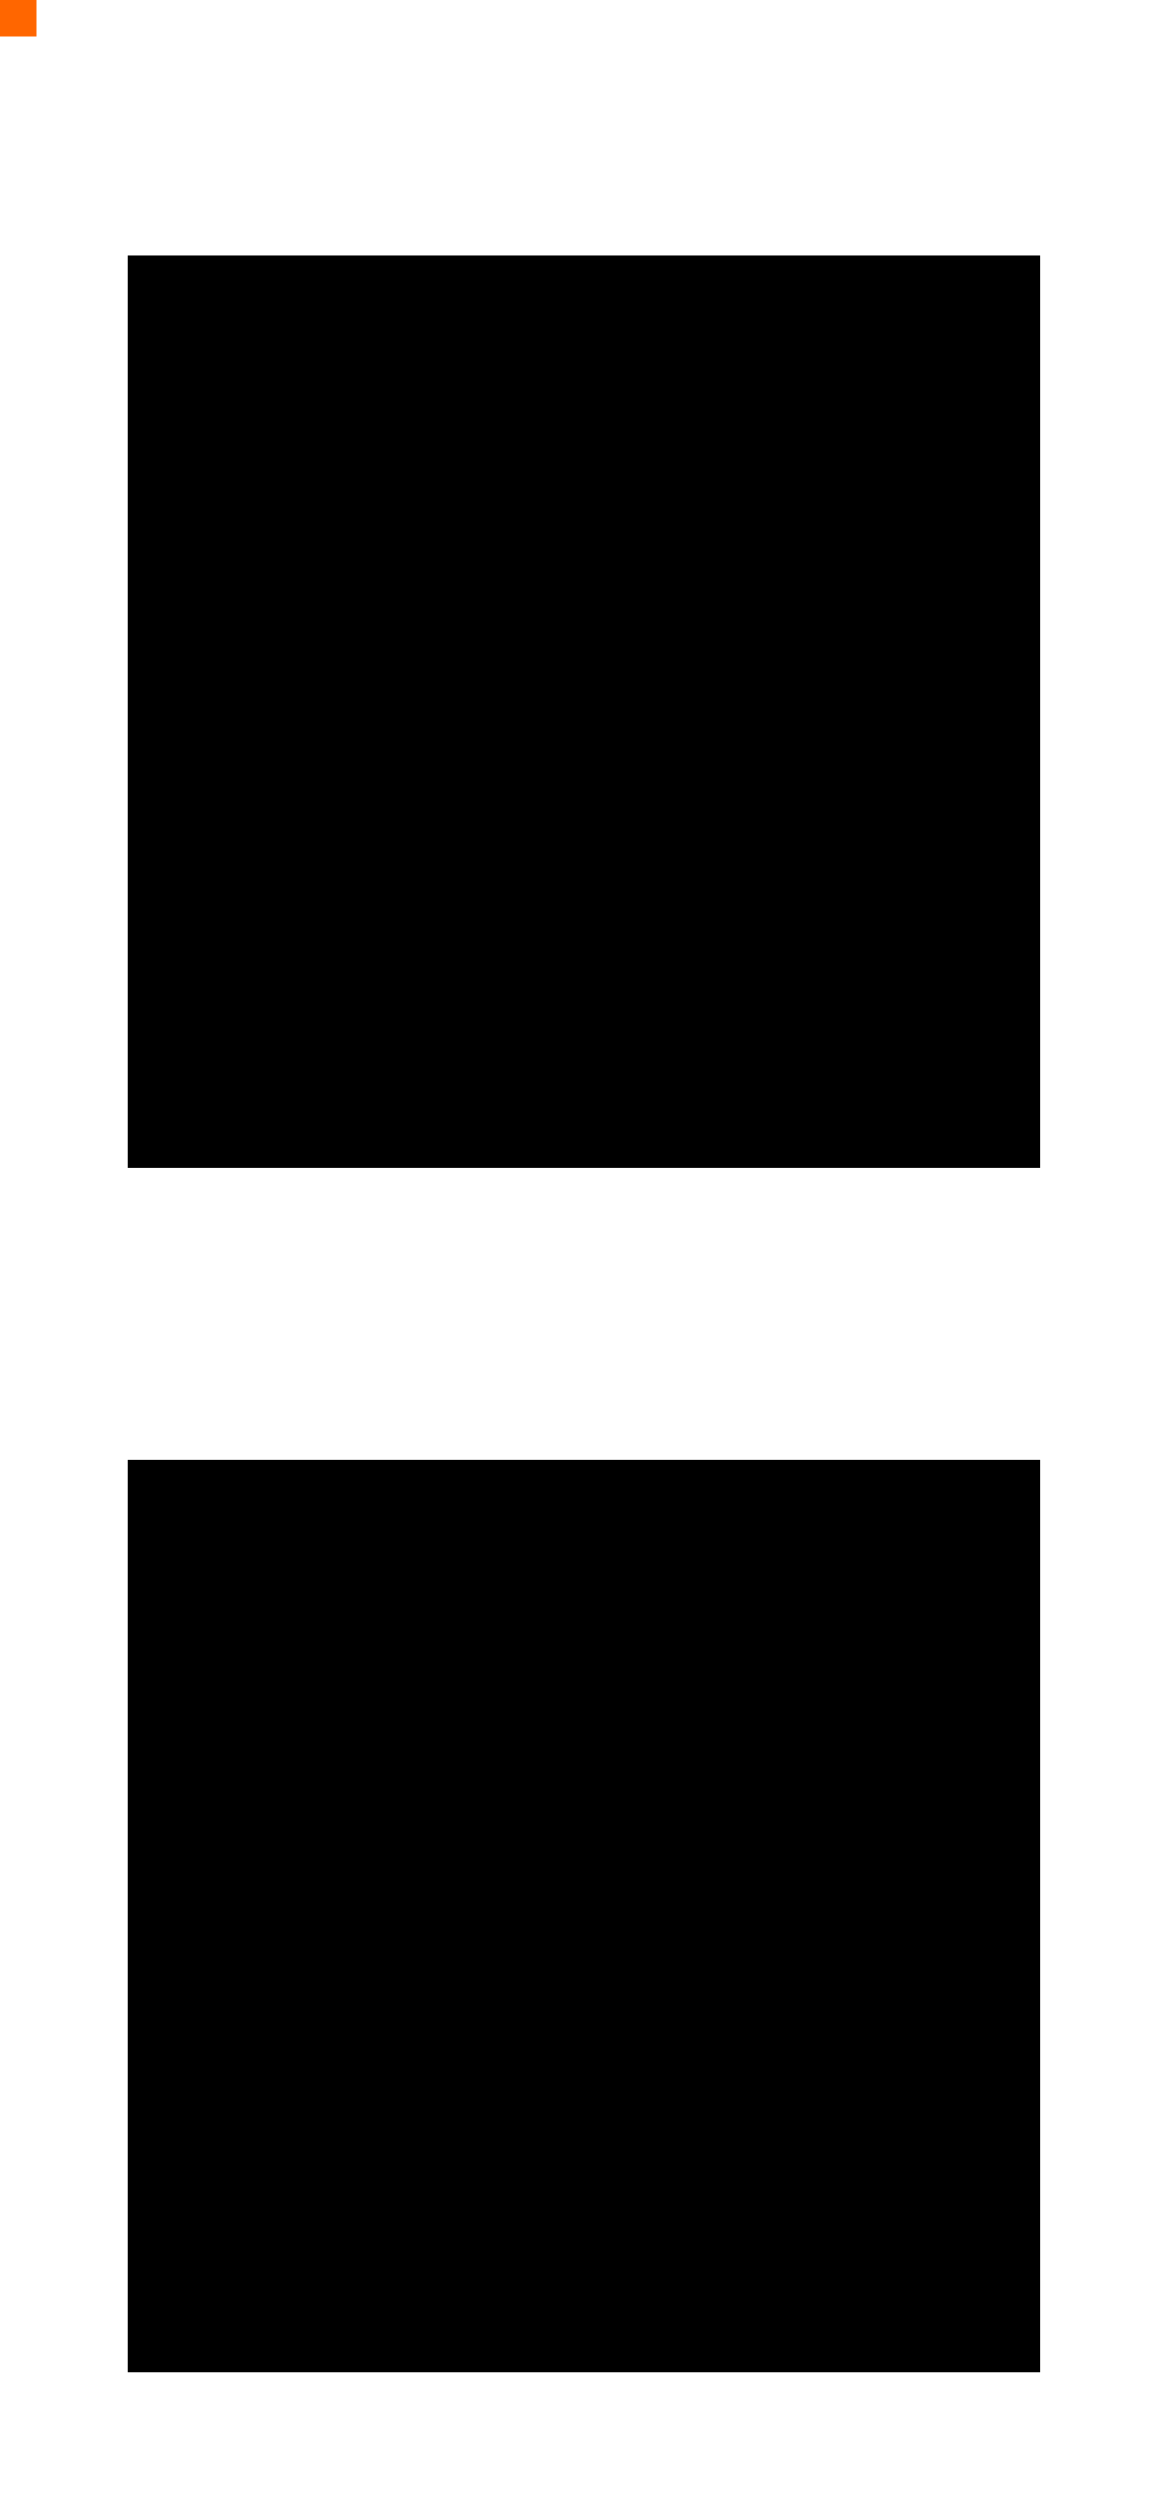
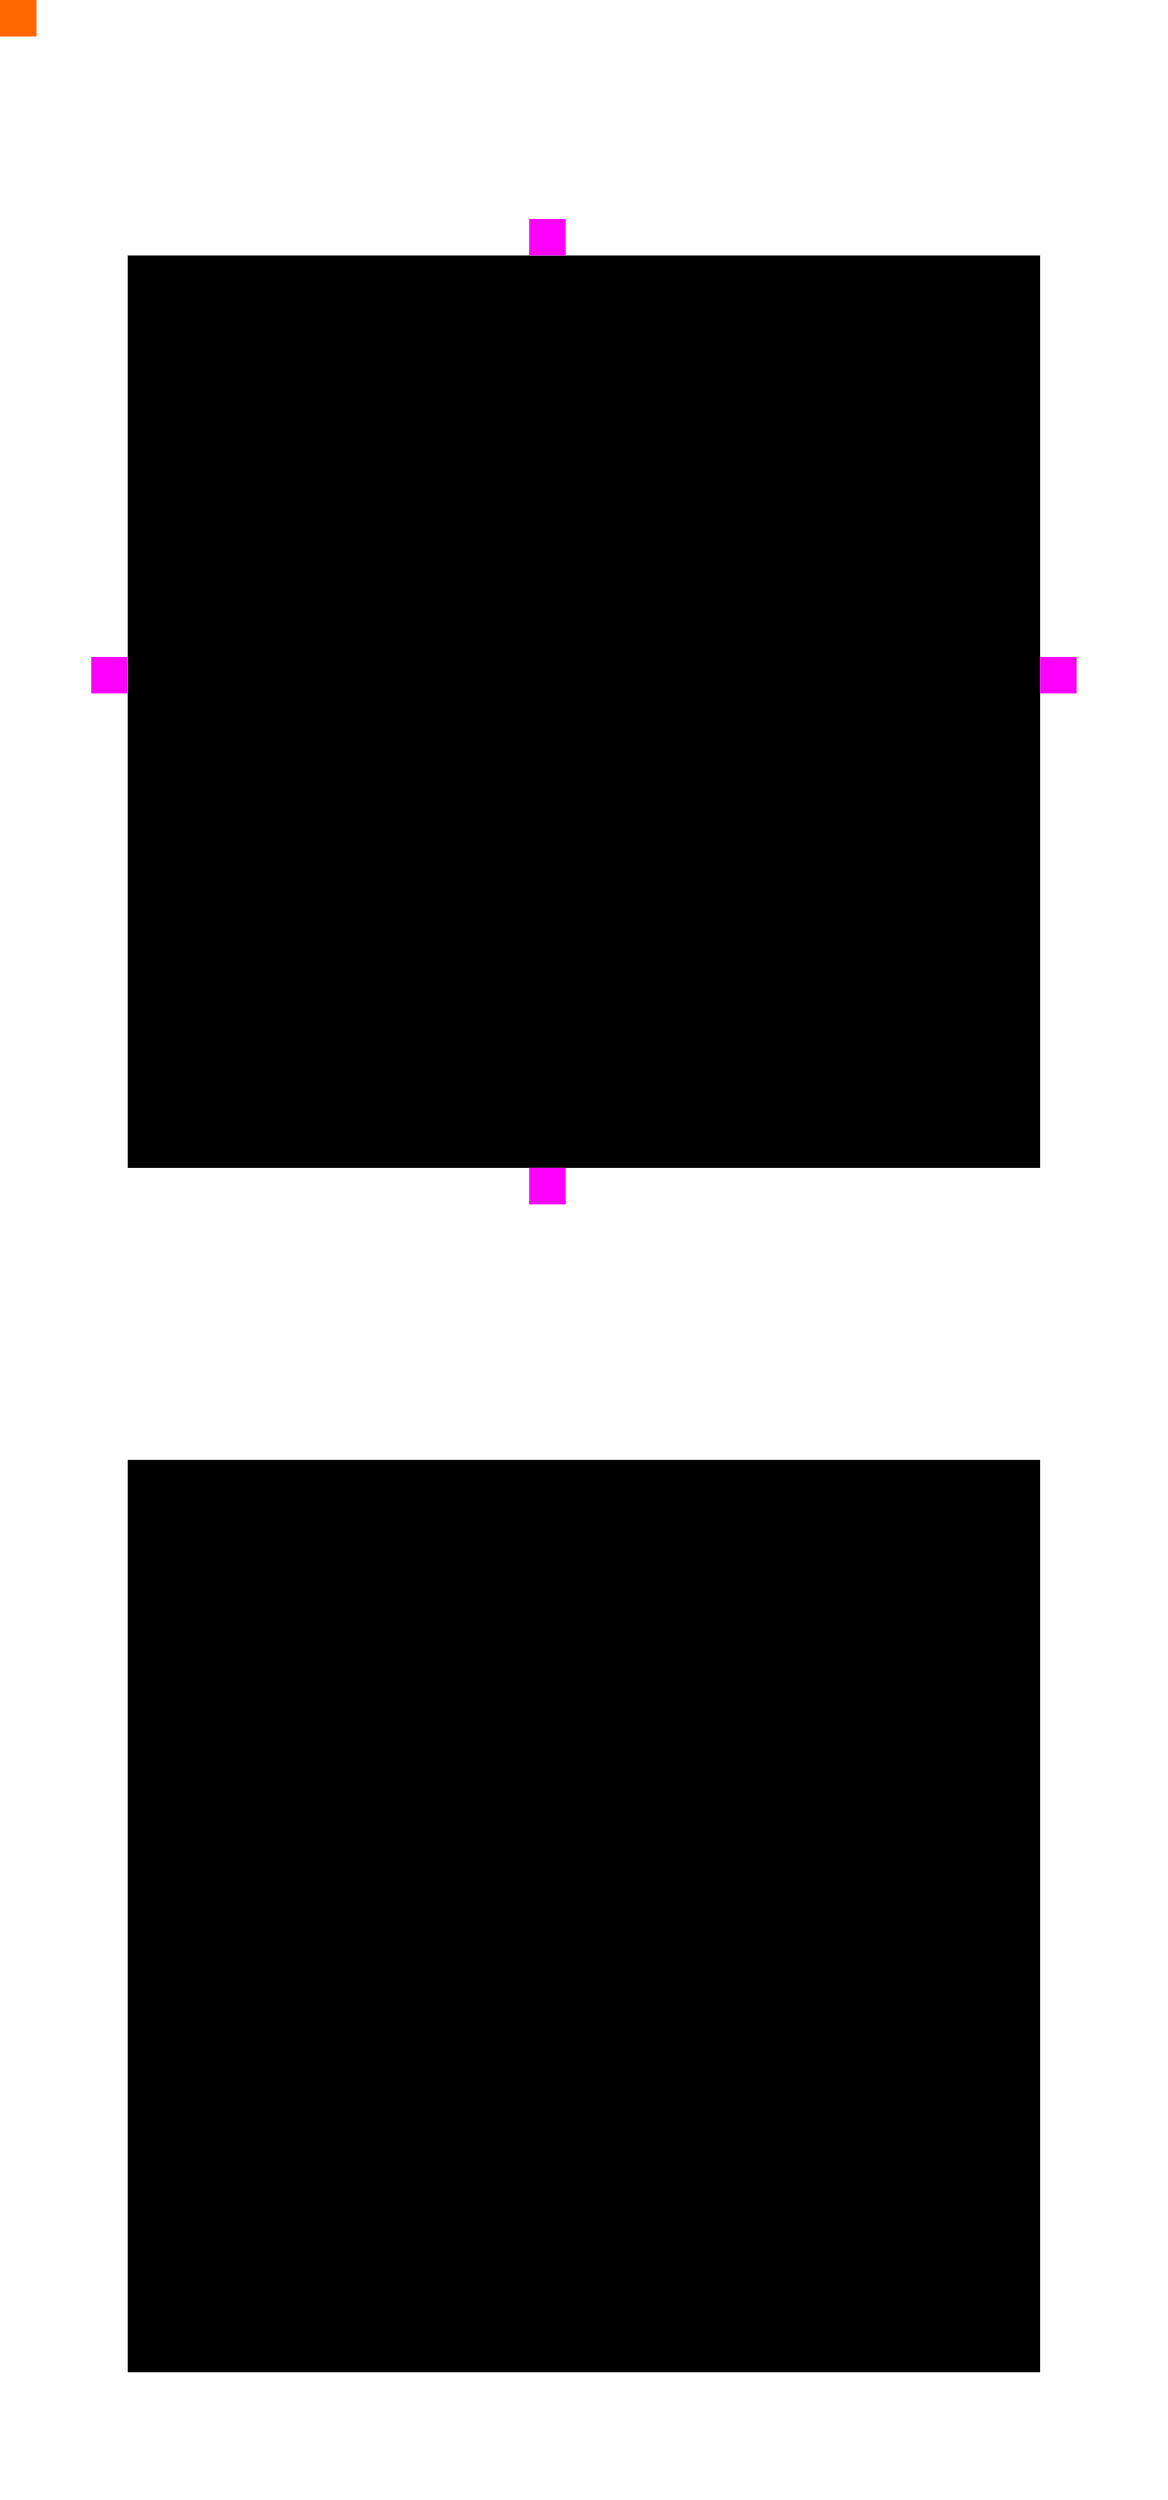
<svg xmlns="http://www.w3.org/2000/svg" width="64" height="137" version="1">
  <rect id="center" style="fill:#000000" width="50" height="50" x="7" y="14" />
-   <rect id="hint-top-margin" style="fill:#ff00ff" width="0" height="0" x="29" y="14" />
-   <rect id="hint-bottom-margin" style="fill:#ff00ff" width="0" height="0" x="29" y="54" />
-   <rect id="hint-left-margin" style="fill:#ff00ff" width="0" height="0" x="7" y="36" />
-   <rect id="hint-right-margin" style="fill:#ff00ff" width="0" height="0" x="47" y="36" />
+   <rect id="hint-top-margin" style="fill:#ff00ff" width="2" height="2" x="29" y="12" />
+   <rect id="hint-bottom-margin" style="fill:#ff00ff" width="2" height="2" x="29" y="64" />
+   <rect id="hint-left-margin" style="fill:#ff00ff" width="2" height="2" x="5" y="36" />
+   <rect id="hint-right-margin" style="fill:#ff00ff" width="2" height="2" x="57" y="36" />
  <rect id="hint-tile-center" style="fill:#ff6600" width="2" height="2" x="0" y="0" />
  <rect id="mask-center" width="50" height="50" x="7" y="80" />
</svg>
